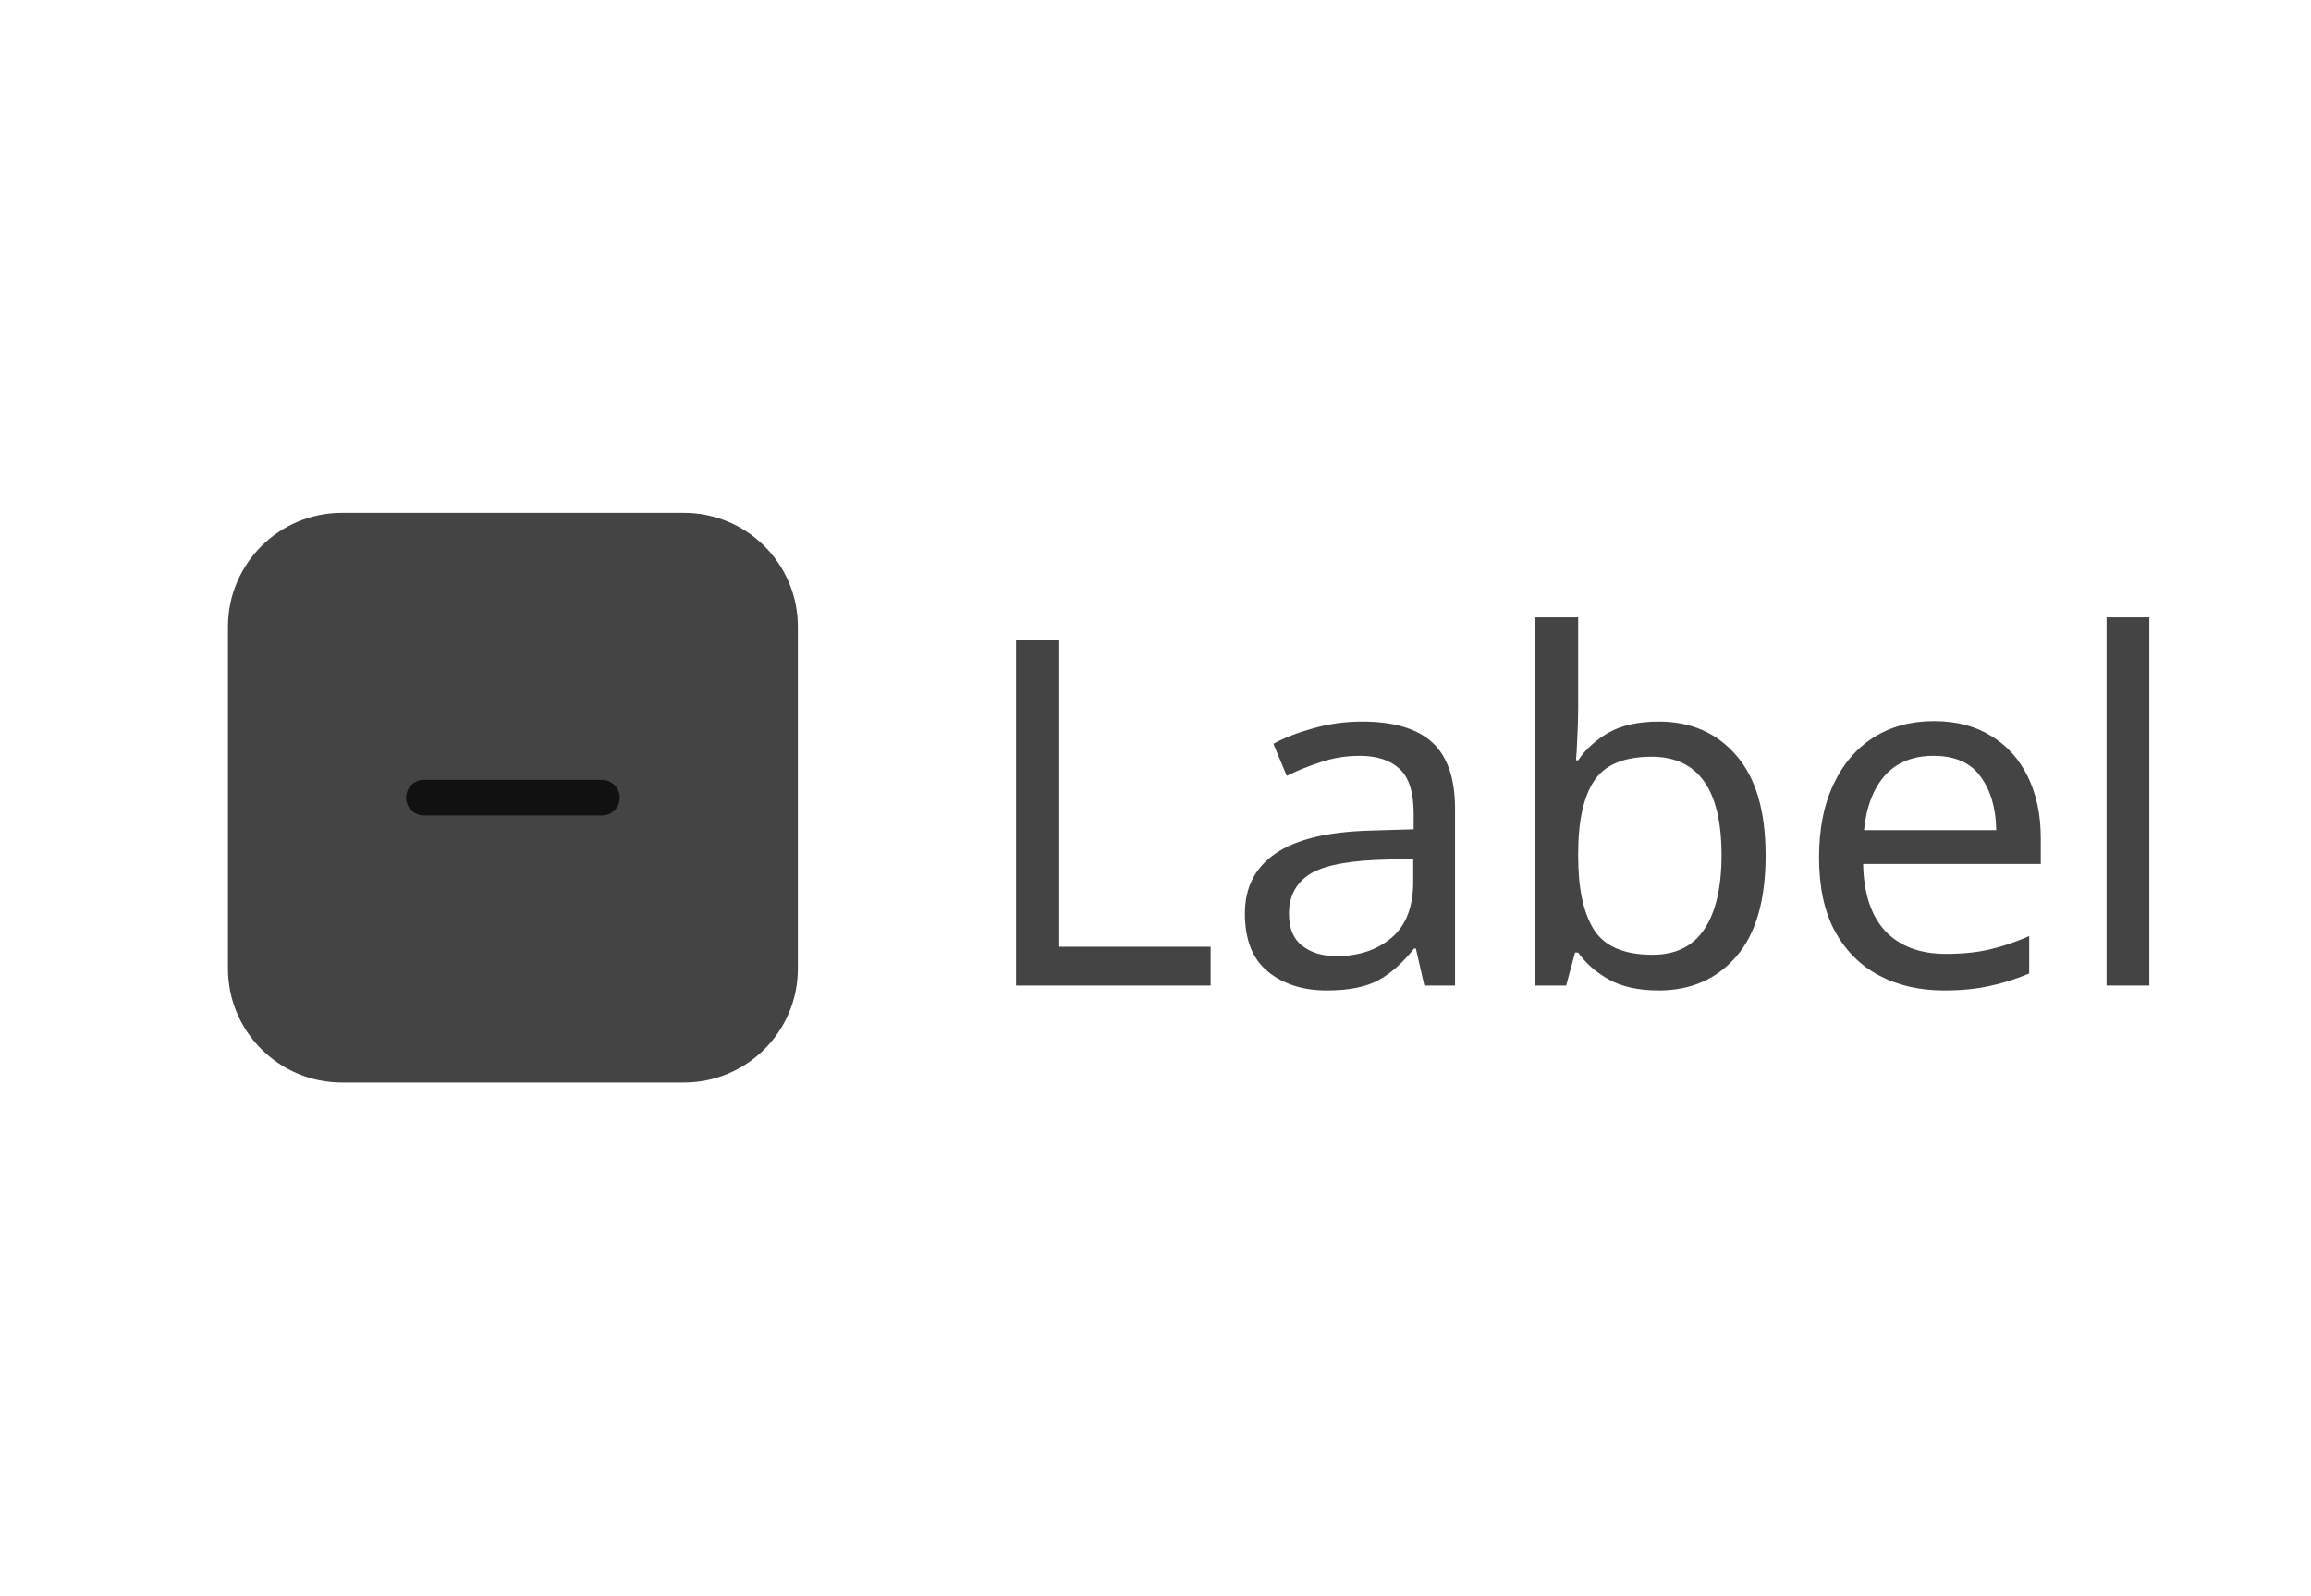
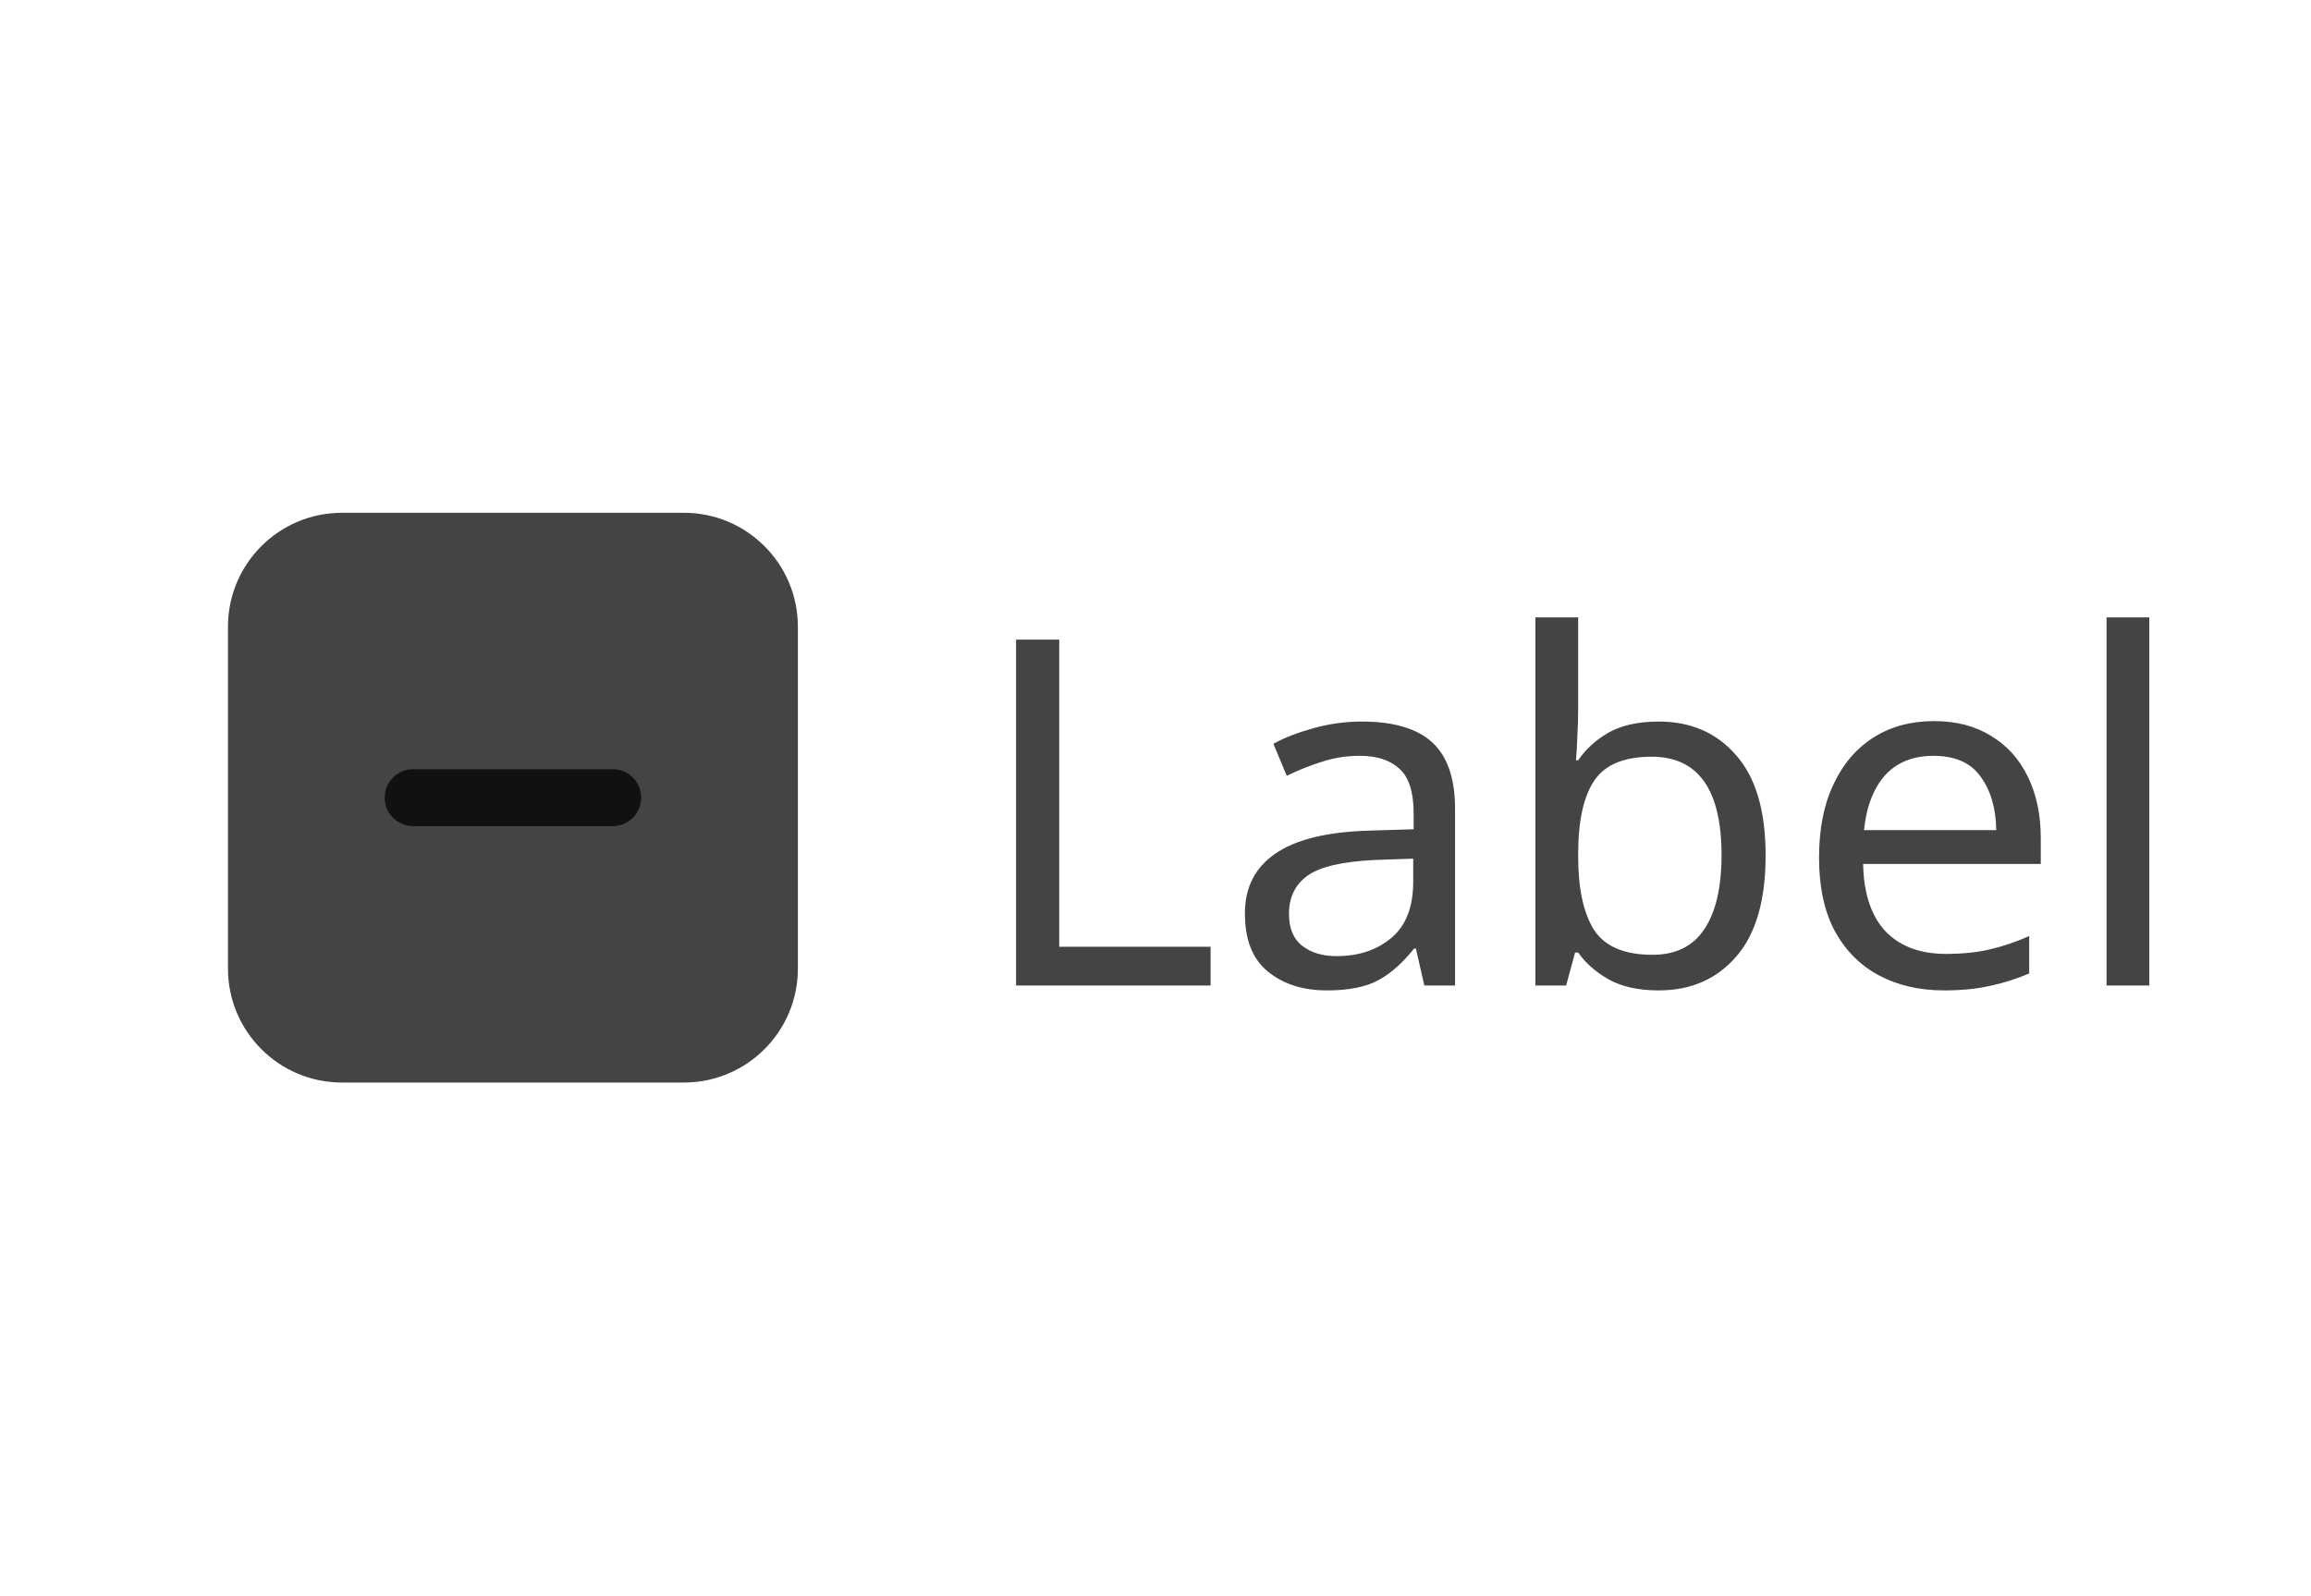
<svg xmlns="http://www.w3.org/2000/svg" width="81.1" height="56" viewBox="0 0 81.1 56">
  <rect data-part="container" data-tokens="height=component-height-100-mobile;gap=base-gap-medium" x="8" y="8" width="65.1" height="40" rx="0" fill="none" />
  <rect data-part="box" data-tokens="width=checkbox-control-size-medium;height=checkbox-control-size-medium;cornerRadius=corner-radius-small-size-medium;fill=disabled-content-color;stroke=disabled-content-color" x="8" y="18" width="20" height="20" rx="4" fill="rgb(68, 68, 68)" />
-   <rect data-part="dash" data-tokens="color=color-gray-25-dark" x="14.25" y="27.375" width="7.5" height="1.25" rx="0.625" fill="rgb(17, 17, 17)" />
+   <g data-part="dash" data-tokens="color=color-gray-25-dark">
+     <rect x="13" y="23" width="10" height="10" fill="none" />
+     <g transform="translate(13 23) scale(1)">
+       <path d="m8.5,6H1.5c-.553,0-1-.447-1-1s.447-1,1-1h7c.553,0,1,.447,1,1s-.447,1-1,1Z" fill="rgb(17, 17, 17)" />
+     </g>
+   </g>
  <text data-part="label" data-tokens="color=disabled-content-color;fontSize=font-size-100;fontWeight=regular-font-weight" x="34" y="28" font-family="adobe-clean-spectrum-vf, Adobe Clean, 'Source Sans 3', sans-serif" font-size="17" font-weight="400" dominant-baseline="central" fill="rgb(68, 68, 68)">Label</text>
</svg>
